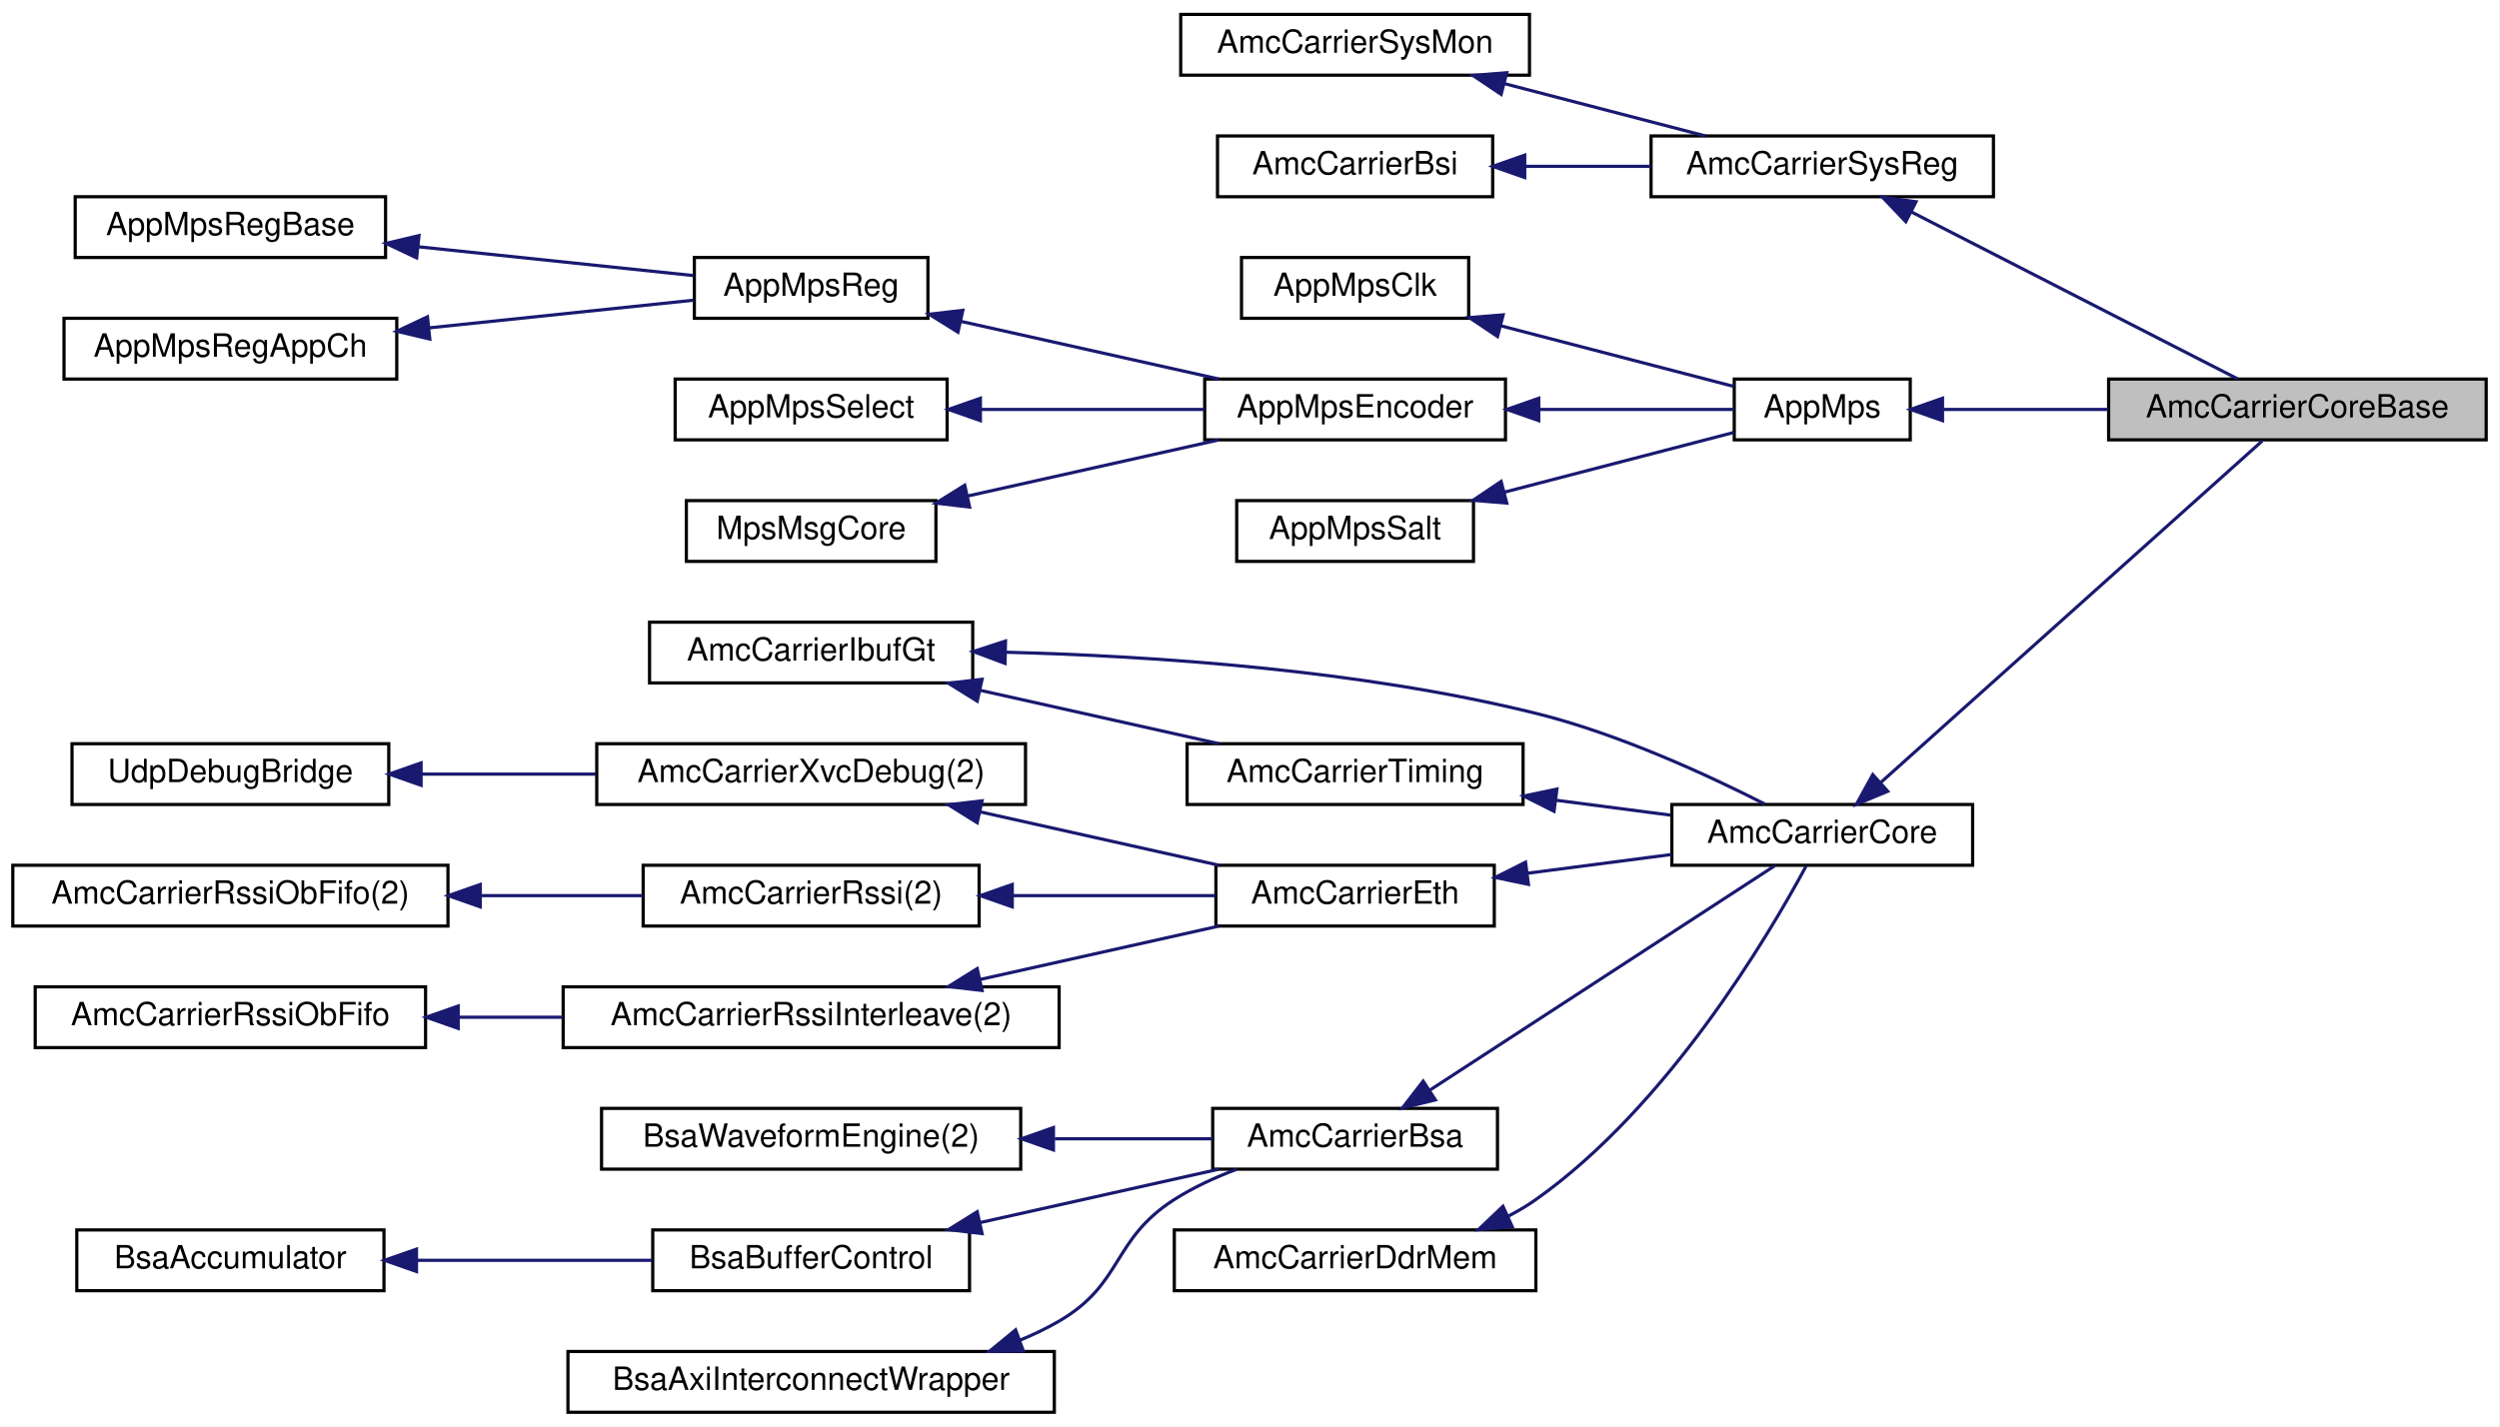
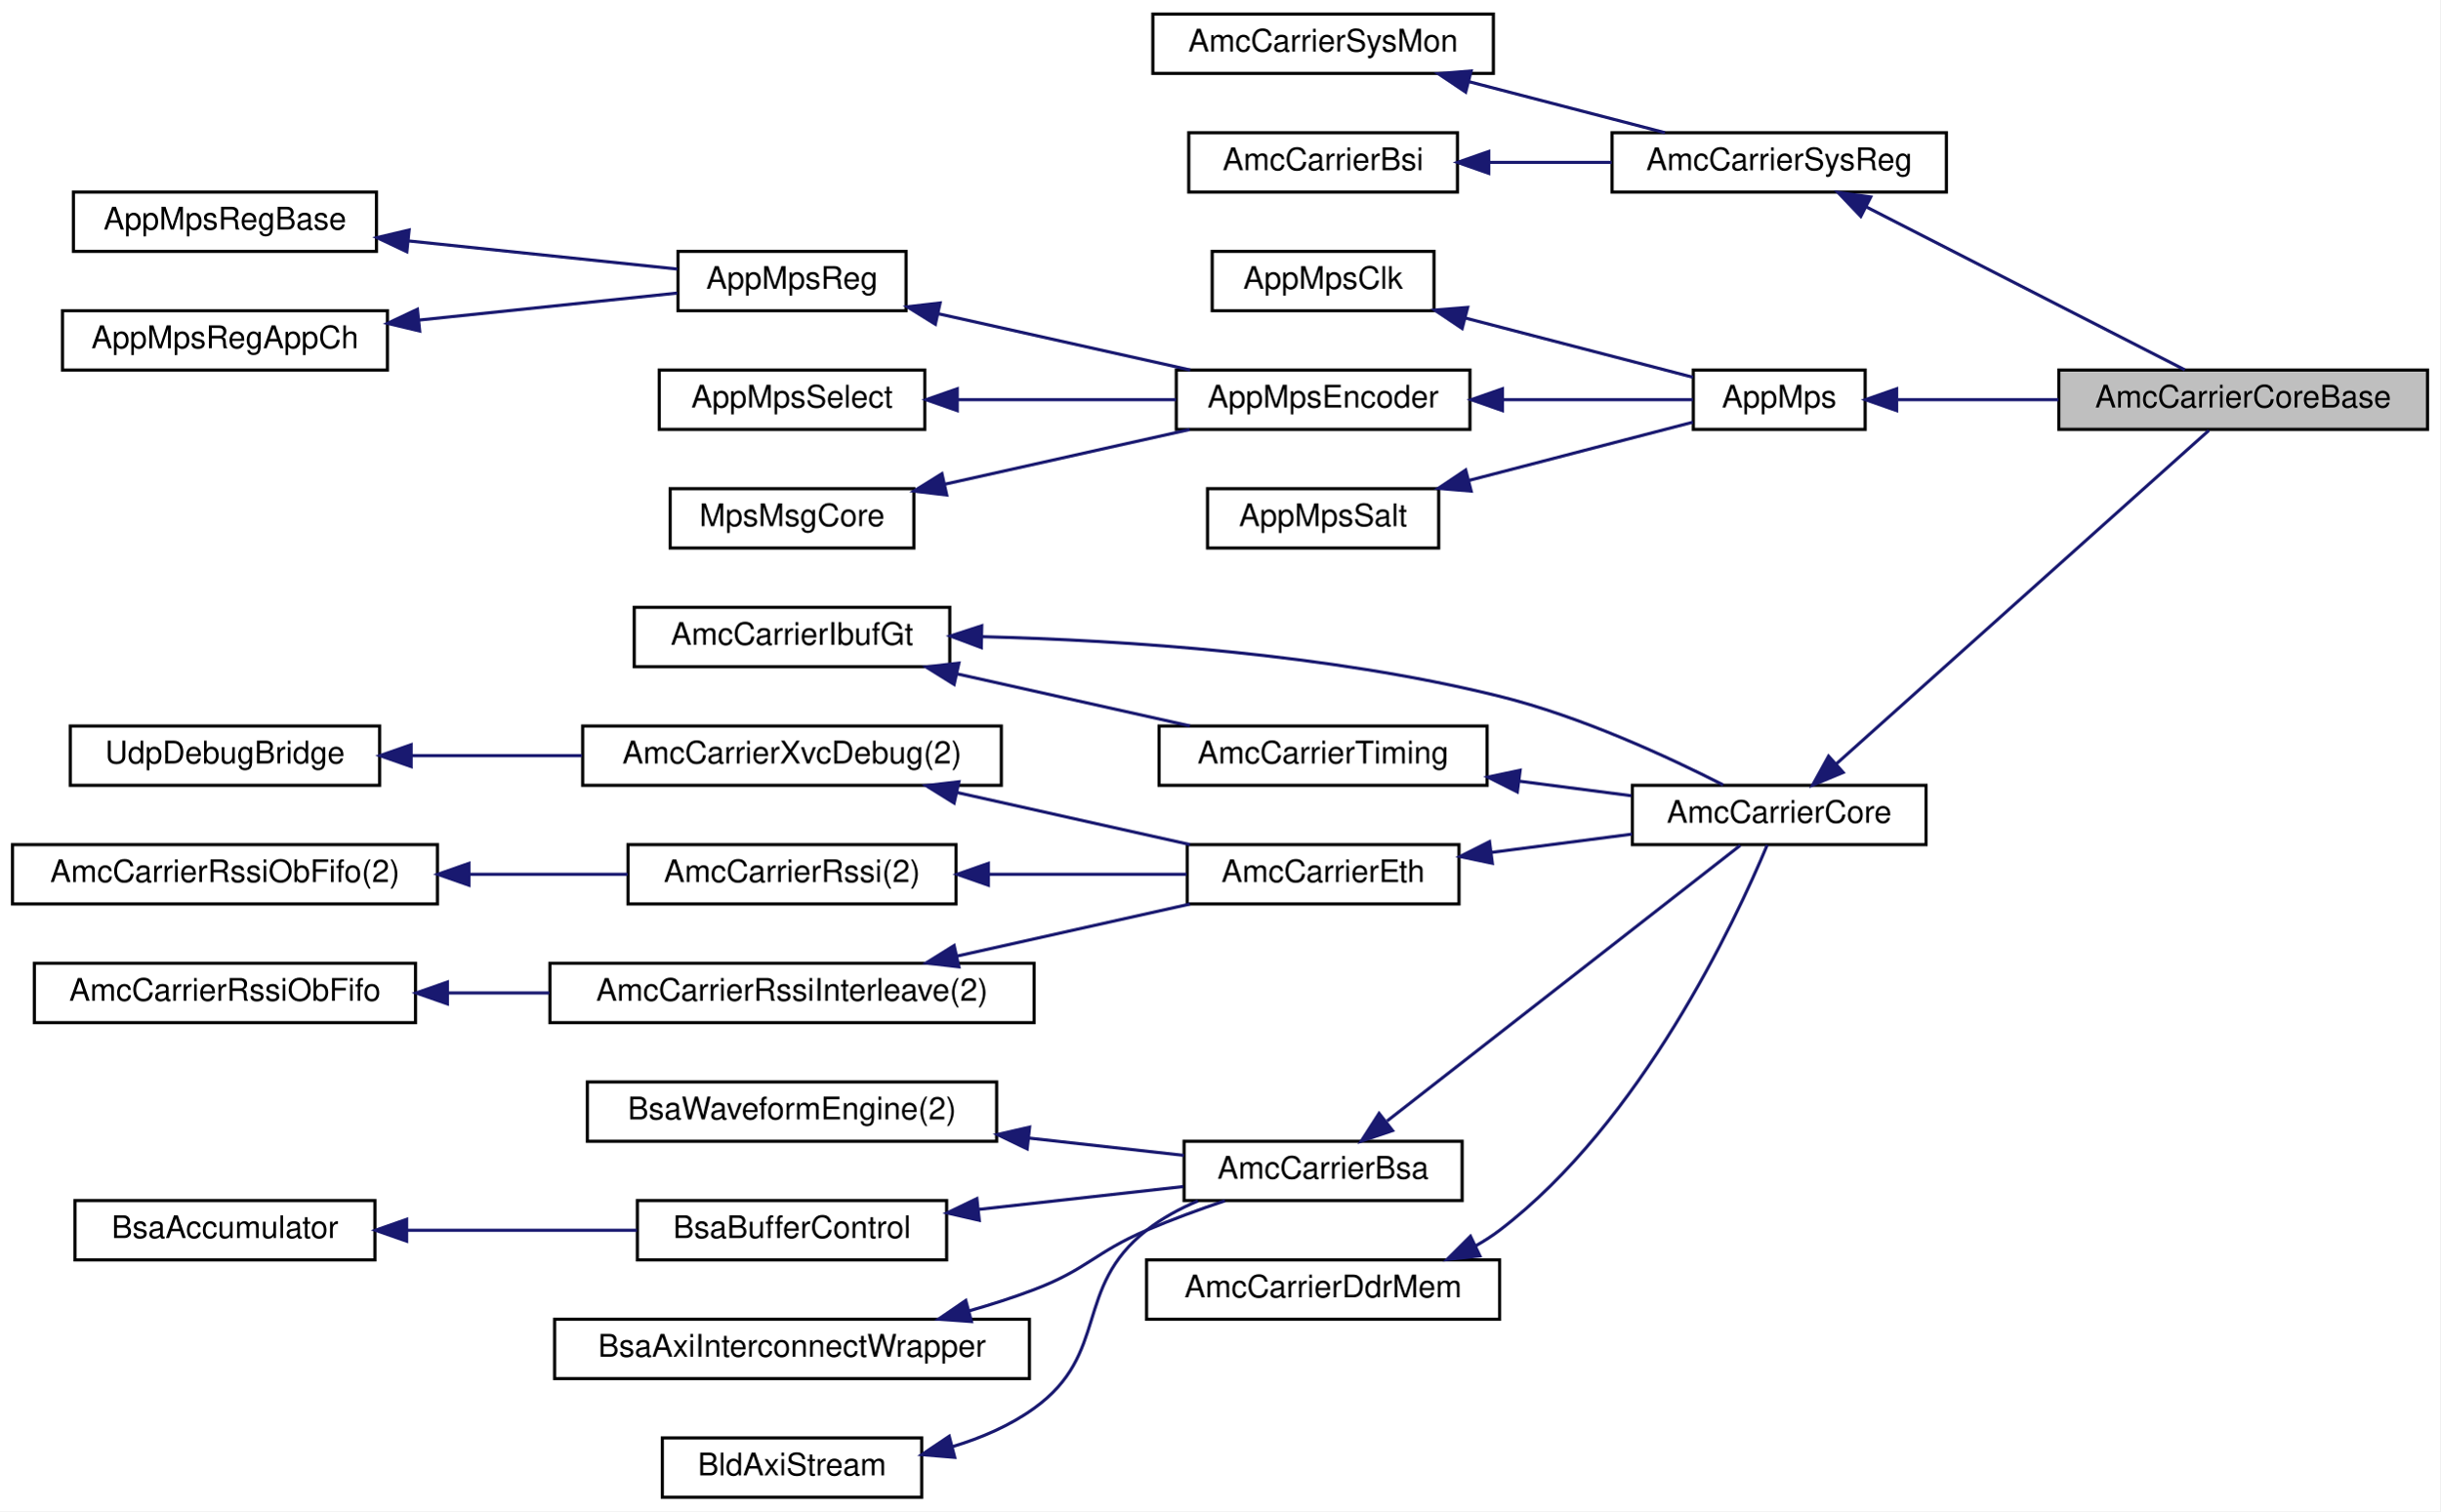
- <svg xmlns="http://www.w3.org/2000/svg" xmlns:xlink="http://www.w3.org/1999/xlink" width="781pt" height="446pt" viewBox="0.00 0.00 781.00 446.00">
-   <g id="graph0" class="graph" transform="scale(1 1) rotate(0) translate(4 442)">
-     <polygon fill="#ffffff" stroke="transparent" points="-4,4 -4,-442 777,-442 777,4 -4,4" />
+ <svg xmlns="http://www.w3.org/2000/svg" xmlns:xlink="http://www.w3.org/1999/xlink" width="781pt" height="484pt" viewBox="0.00 0.00 781.00 484.00">
+   <g id="graph0" class="graph" transform="scale(1 1) rotate(0) translate(4 480)">
+     <polygon fill="#ffffff" stroke="transparent" points="-4,4 -4,-480 777,-480 777,4 -4,4" />
    <g id="node1" class="node">
-       <polygon fill="#bfbfbf" stroke="#000000" points="655,-304.5 655,-323.5 773,-323.5 773,-304.5 655,-304.5" />
-       <text text-anchor="middle" x="714" y="-311.5" font-family="Helvetica,sans-Serif" font-size="10.00" fill="#000000">AmcCarrierCoreBase</text>
+       <polygon fill="#bfbfbf" stroke="#000000" points="655,-342.5 655,-361.5 773,-361.5 773,-342.5 655,-342.5" />
+       <text text-anchor="middle" x="714" y="-349.5" font-family="Helvetica,sans-Serif" font-size="10.00" fill="#000000">AmcCarrierCoreBase</text>
    </g>
    <g id="node2" class="node">
      <g id="a_node2">
        <a xlink:href="classAmcCarrierSysReg.html" target="_top" xlink:title="AmcCarrierSysReg">
-           <polygon fill="#ffffff" stroke="#000000" points="512,-380.5 512,-399.5 619,-399.5 619,-380.5 512,-380.5" />
-           <text text-anchor="middle" x="565.5" y="-387.5" font-family="Helvetica,sans-Serif" font-size="10.00" fill="#000000">AmcCarrierSysReg</text>
+           <polygon fill="#ffffff" stroke="#000000" points="512,-418.5 512,-437.5 619,-437.5 619,-418.5 512,-418.5" />
+           <text text-anchor="middle" x="565.5" y="-425.5" font-family="Helvetica,sans-Serif" font-size="10.00" fill="#000000">AmcCarrierSysReg</text>
        </a>
      </g>
    </g>
    <g id="edge1" class="edge">
-       <path fill="none" stroke="#191970" d="M593.356,-375.743C623.176,-360.483 669.652,-336.697 695.345,-323.547" />
-       <polygon fill="#191970" stroke="#191970" points="591.615,-372.703 584.308,-380.375 594.804,-378.934 591.615,-372.703" />
+       <path fill="none" stroke="#191970" d="M593.356,-413.743C623.176,-398.483 669.652,-374.697 695.345,-361.547" />
+       <polygon fill="#191970" stroke="#191970" points="591.615,-410.703 584.308,-418.375 594.804,-416.934 591.615,-410.703" />
    </g>
    <g id="node3" class="node">
      <g id="a_node3">
        <a xlink:href="classAmcCarrierSysMon.html" target="_top" xlink:title="AmcCarrierSysMon">
-           <polygon fill="#ffffff" stroke="#000000" points="365,-418.5 365,-437.5 474,-437.5 474,-418.5 365,-418.5" />
-           <text text-anchor="middle" x="419.5" y="-425.5" font-family="Helvetica,sans-Serif" font-size="10.00" fill="#000000">AmcCarrierSysMon</text>
+           <polygon fill="#ffffff" stroke="#000000" points="365,-456.5 365,-475.5 474,-475.5 474,-456.5 365,-456.5" />
+           <text text-anchor="middle" x="419.5" y="-463.5" font-family="Helvetica,sans-Serif" font-size="10.00" fill="#000000">AmcCarrierSysMon</text>
        </a>
      </g>
    </g>
    <g id="edge2" class="edge">
-       <path fill="none" stroke="#191970" d="M466.036,-415.888C486.37,-410.596 509.871,-404.479 528.923,-399.52" />
-       <polygon fill="#191970" stroke="#191970" points="465.138,-412.505 456.342,-418.411 466.901,-419.279 465.138,-412.505" />
+       <path fill="none" stroke="#191970" d="M466.036,-453.888C486.37,-448.596 509.871,-442.479 528.923,-437.52" />
+       <polygon fill="#191970" stroke="#191970" points="465.138,-450.505 456.342,-456.411 466.901,-457.279 465.138,-450.505" />
    </g>
    <g id="node4" class="node">
      <g id="a_node4">
        <a xlink:href="classAmcCarrierBsi.html" target="_top" xlink:title="AmcCarrierBsi">
-           <polygon fill="#ffffff" stroke="#000000" points="376.5,-380.5 376.5,-399.5 462.5,-399.5 462.5,-380.5 376.5,-380.5" />
-           <text text-anchor="middle" x="419.5" y="-387.5" font-family="Helvetica,sans-Serif" font-size="10.00" fill="#000000">AmcCarrierBsi</text>
+           <polygon fill="#ffffff" stroke="#000000" points="376.5,-418.5 376.5,-437.5 462.5,-437.5 462.5,-418.5 376.5,-418.5" />
+           <text text-anchor="middle" x="419.5" y="-425.5" font-family="Helvetica,sans-Serif" font-size="10.00" fill="#000000">AmcCarrierBsi</text>
        </a>
      </g>
    </g>
    <g id="edge3" class="edge">
-       <path fill="none" stroke="#191970" d="M472.566,-390C485.378,-390 499.077,-390 511.912,-390" />
-       <polygon fill="#191970" stroke="#191970" points="472.515,-386.5 462.515,-390 472.515,-393.5 472.515,-386.5" />
+       <path fill="none" stroke="#191970" d="M472.566,-428C485.378,-428 499.077,-428 511.912,-428" />
+       <polygon fill="#191970" stroke="#191970" points="472.515,-424.5 462.515,-428 472.515,-431.5 472.515,-424.5" />
    </g>
    <g id="node5" class="node">
      <g id="a_node5">
        <a xlink:href="classAppMps.html" target="_top" xlink:title="AppMps">
-           <polygon fill="#ffffff" stroke="#000000" points="538,-304.5 538,-323.5 593,-323.5 593,-304.5 538,-304.5" />
-           <text text-anchor="middle" x="565.5" y="-311.5" font-family="Helvetica,sans-Serif" font-size="10.00" fill="#000000">AppMps</text>
+           <polygon fill="#ffffff" stroke="#000000" points="538,-342.5 538,-361.5 593,-361.5 593,-342.5 538,-342.5" />
+           <text text-anchor="middle" x="565.5" y="-349.5" font-family="Helvetica,sans-Serif" font-size="10.00" fill="#000000">AppMps</text>
        </a>
      </g>
    </g>
    <g id="edge4" class="edge">
-       <path fill="none" stroke="#191970" d="M603.405,-314C619.043,-314 637.536,-314 654.88,-314" />
-       <polygon fill="#191970" stroke="#191970" points="603.084,-310.5 593.084,-314 603.084,-317.5 603.084,-310.5" />
+       <path fill="none" stroke="#191970" d="M603.405,-352C619.043,-352 637.536,-352 654.88,-352" />
+       <polygon fill="#191970" stroke="#191970" points="603.084,-348.5 593.084,-352 603.084,-355.5 603.084,-348.5" />
    </g>
    <g id="node6" class="node">
      <g id="a_node6">
        <a xlink:href="classAppMpsClk.html" target="_top" xlink:title="AppMpsClk">
-           <polygon fill="#ffffff" stroke="#000000" points="384,-342.5 384,-361.5 455,-361.5 455,-342.5 384,-342.5" />
-           <text text-anchor="middle" x="419.5" y="-349.5" font-family="Helvetica,sans-Serif" font-size="10.00" fill="#000000">AppMpsClk</text>
+           <polygon fill="#ffffff" stroke="#000000" points="384,-380.5 384,-399.5 455,-399.5 455,-380.5 384,-380.5" />
+           <text text-anchor="middle" x="419.5" y="-387.5" font-family="Helvetica,sans-Serif" font-size="10.00" fill="#000000">AppMpsClk</text>
        </a>
      </g>
    </g>
    <g id="edge5" class="edge">
-       <path fill="none" stroke="#191970" d="M465.128,-340.124C488.996,-333.912 517.428,-326.512 537.927,-321.176" />
-       <polygon fill="#191970" stroke="#191970" points="464.012,-336.798 455.216,-342.704 465.775,-343.572 464.012,-336.798" />
+       <path fill="none" stroke="#191970" d="M465.128,-378.124C488.996,-371.912 517.428,-364.512 537.927,-359.176" />
+       <polygon fill="#191970" stroke="#191970" points="464.012,-374.798 455.216,-380.704 465.775,-381.572 464.012,-374.798" />
    </g>
    <g id="node7" class="node">
      <g id="a_node7">
        <a xlink:href="classAppMpsEncoder.html" target="_top" xlink:title="AppMpsEncoder">
-           <polygon fill="#ffffff" stroke="#000000" points="372.5,-304.5 372.5,-323.5 466.5,-323.5 466.5,-304.5 372.5,-304.5" />
-           <text text-anchor="middle" x="419.5" y="-311.5" font-family="Helvetica,sans-Serif" font-size="10.00" fill="#000000">AppMpsEncoder</text>
+           <polygon fill="#ffffff" stroke="#000000" points="372.5,-342.5 372.5,-361.5 466.5,-361.5 466.5,-342.5 372.5,-342.5" />
+           <text text-anchor="middle" x="419.5" y="-349.5" font-family="Helvetica,sans-Serif" font-size="10.00" fill="#000000">AppMpsEncoder</text>
        </a>
      </g>
    </g>
    <g id="edge6" class="edge">
-       <path fill="none" stroke="#191970" d="M477.016,-314C497.975,-314 520.72,-314 537.9,-314" />
-       <polygon fill="#191970" stroke="#191970" points="476.902,-310.5 466.902,-314 476.902,-317.5 476.902,-310.5" />
+       <path fill="none" stroke="#191970" d="M477.016,-352C497.975,-352 520.72,-352 537.9,-352" />
+       <polygon fill="#191970" stroke="#191970" points="476.902,-348.5 466.902,-352 476.902,-355.5 476.902,-348.5" />
    </g>
    <g id="node8" class="node">
      <g id="a_node8">
        <a xlink:href="classAppMpsReg.html" target="_top" xlink:title="AppMpsReg">
-           <polygon fill="#ffffff" stroke="#000000" points="213,-342.5 213,-361.5 286,-361.5 286,-342.5 213,-342.5" />
-           <text text-anchor="middle" x="249.5" y="-349.5" font-family="Helvetica,sans-Serif" font-size="10.00" fill="#000000">AppMpsReg</text>
+           <polygon fill="#ffffff" stroke="#000000" points="213,-380.5 213,-399.5 286,-399.5 286,-380.5 213,-380.5" />
+           <text text-anchor="middle" x="249.5" y="-387.5" font-family="Helvetica,sans-Serif" font-size="10.00" fill="#000000">AppMpsReg</text>
        </a>
      </g>
    </g>
    <g id="edge7" class="edge">
-       <path fill="none" stroke="#191970" d="M296.455,-341.504C321.663,-335.869 352.496,-328.977 376.991,-323.502" />
-       <polygon fill="#191970" stroke="#191970" points="295.383,-338.157 286.387,-343.755 296.91,-344.989 295.383,-338.157" />
+       <path fill="none" stroke="#191970" d="M296.455,-379.504C321.663,-373.869 352.496,-366.977 376.991,-361.502" />
+       <polygon fill="#191970" stroke="#191970" points="295.383,-376.157 286.387,-381.755 296.91,-382.989 295.383,-376.157" />
    </g>
    <g id="node9" class="node">
      <g id="a_node9">
        <a xlink:href="classAppMpsRegBase.html" target="_top" xlink:title="AppMpsRegBase">
-           <polygon fill="#ffffff" stroke="#000000" points="19.5,-361.5 19.5,-380.5 116.5,-380.5 116.5,-361.5 19.5,-361.5" />
-           <text text-anchor="middle" x="68" y="-368.5" font-family="Helvetica,sans-Serif" font-size="10.00" fill="#000000">AppMpsRegBase</text>
+           <polygon fill="#ffffff" stroke="#000000" points="19.5,-399.5 19.5,-418.5 116.5,-418.5 116.5,-399.5 19.5,-399.5" />
+           <text text-anchor="middle" x="68" y="-406.5" font-family="Helvetica,sans-Serif" font-size="10.00" fill="#000000">AppMpsRegBase</text>
        </a>
      </g>
    </g>
    <g id="edge8" class="edge">
-       <path fill="none" stroke="#191970" d="M126.825,-364.842C155.123,-361.88 188.166,-358.421 212.825,-355.839" />
-       <polygon fill="#191970" stroke="#191970" points="126.22,-361.386 116.639,-365.908 126.949,-368.348 126.22,-361.386" />
+       <path fill="none" stroke="#191970" d="M126.825,-402.842C155.123,-399.88 188.166,-396.421 212.825,-393.839" />
+       <polygon fill="#191970" stroke="#191970" points="126.22,-399.386 116.639,-403.908 126.949,-406.348 126.22,-399.386" />
    </g>
    <g id="node10" class="node">
      <g id="a_node10">
        <a xlink:href="classAppMpsRegAppCh.html" target="_top" xlink:title="AppMpsRegAppCh">
-           <polygon fill="#ffffff" stroke="#000000" points="16,-323.5 16,-342.5 120,-342.5 120,-323.5 16,-323.5" />
-           <text text-anchor="middle" x="68" y="-330.5" font-family="Helvetica,sans-Serif" font-size="10.00" fill="#000000">AppMpsRegAppCh</text>
+           <polygon fill="#ffffff" stroke="#000000" points="16,-361.5 16,-380.5 120,-380.5 120,-361.5 16,-361.5" />
+           <text text-anchor="middle" x="68" y="-368.5" font-family="Helvetica,sans-Serif" font-size="10.00" fill="#000000">AppMpsRegAppCh</text>
        </a>
      </g>
    </g>
    <g id="edge9" class="edge">
-       <path fill="none" stroke="#191970" d="M129.96,-339.486C157.508,-342.37 189.006,-345.667 212.751,-348.153" />
-       <polygon fill="#191970" stroke="#191970" points="130.321,-336.005 120.011,-338.445 129.592,-342.967 130.321,-336.005" />
+       <path fill="none" stroke="#191970" d="M129.96,-377.486C157.508,-380.37 189.006,-383.667 212.751,-386.153" />
+       <polygon fill="#191970" stroke="#191970" points="130.321,-374.005 120.011,-376.445 129.592,-380.967 130.321,-374.005" />
    </g>
    <g id="node11" class="node">
      <g id="a_node11">
        <a xlink:href="classAppMpsSelect.html" target="_top" xlink:title="AppMpsSelect">
-           <polygon fill="#ffffff" stroke="#000000" points="207,-304.5 207,-323.5 292,-323.5 292,-304.5 207,-304.5" />
-           <text text-anchor="middle" x="249.5" y="-311.5" font-family="Helvetica,sans-Serif" font-size="10.00" fill="#000000">AppMpsSelect</text>
+           <polygon fill="#ffffff" stroke="#000000" points="207,-342.5 207,-361.5 292,-361.5 292,-342.5 207,-342.5" />
+           <text text-anchor="middle" x="249.5" y="-349.5" font-family="Helvetica,sans-Serif" font-size="10.00" fill="#000000">AppMpsSelect</text>
        </a>
      </g>
    </g>
    <g id="edge10" class="edge">
-       <path fill="none" stroke="#191970" d="M302.418,-314C324.818,-314 350.702,-314 372.428,-314" />
-       <polygon fill="#191970" stroke="#191970" points="302.398,-310.5 292.398,-314 302.398,-317.5 302.398,-310.5" />
+       <path fill="none" stroke="#191970" d="M302.418,-352C324.818,-352 350.702,-352 372.428,-352" />
+       <polygon fill="#191970" stroke="#191970" points="302.398,-348.5 292.398,-352 302.398,-355.5 302.398,-348.5" />
    </g>
    <g id="node12" class="node">
      <g id="a_node12">
        <a xlink:href="classMpsMsgCore.html" target="_top" xlink:title="MpsMsgCore">
-           <polygon fill="#ffffff" stroke="#000000" points="210.5,-266.5 210.5,-285.5 288.5,-285.5 288.5,-266.5 210.5,-266.5" />
-           <text text-anchor="middle" x="249.5" y="-273.5" font-family="Helvetica,sans-Serif" font-size="10.00" fill="#000000">MpsMsgCore</text>
+           <polygon fill="#ffffff" stroke="#000000" points="210.5,-304.5 210.5,-323.5 288.5,-323.5 288.5,-304.5 210.5,-304.5" />
+           <text text-anchor="middle" x="249.5" y="-311.5" font-family="Helvetica,sans-Serif" font-size="10.00" fill="#000000">MpsMsgCore</text>
        </a>
      </g>
    </g>
    <g id="edge11" class="edge">
-       <path fill="none" stroke="#191970" d="M298.424,-286.936C323.191,-292.472 352.975,-299.13 376.805,-304.456" />
-       <polygon fill="#191970" stroke="#191970" points="299.024,-283.484 288.501,-284.718 297.497,-290.315 299.024,-283.484" />
+       <path fill="none" stroke="#191970" d="M298.424,-324.936C323.191,-330.472 352.975,-337.13 376.805,-342.456" />
+       <polygon fill="#191970" stroke="#191970" points="299.024,-321.484 288.501,-322.718 297.497,-328.315 299.024,-321.484" />
    </g>
    <g id="node13" class="node">
      <g id="a_node13">
        <a xlink:href="classAppMpsSalt.html" target="_top" xlink:title="AppMpsSalt">
-           <polygon fill="#ffffff" stroke="#000000" points="382.5,-266.5 382.5,-285.5 456.5,-285.5 456.5,-266.5 382.5,-266.5" />
-           <text text-anchor="middle" x="419.5" y="-273.5" font-family="Helvetica,sans-Serif" font-size="10.00" fill="#000000">AppMpsSalt</text>
+           <polygon fill="#ffffff" stroke="#000000" points="382.5,-304.5 382.5,-323.5 456.5,-323.5 456.5,-304.5 382.5,-304.5" />
+           <text text-anchor="middle" x="419.5" y="-311.5" font-family="Helvetica,sans-Serif" font-size="10.00" fill="#000000">AppMpsSalt</text>
        </a>
      </g>
    </g>
    <g id="edge12" class="edge">
-       <path fill="none" stroke="#191970" d="M466.175,-288.148C489.808,-294.299 517.691,-301.557 537.888,-306.813" />
-       <polygon fill="#191970" stroke="#191970" points="466.901,-284.721 456.342,-285.589 465.138,-291.495 466.901,-284.721" />
+       <path fill="none" stroke="#191970" d="M466.175,-326.148C489.808,-332.299 517.691,-339.557 537.888,-344.813" />
+       <polygon fill="#191970" stroke="#191970" points="466.901,-322.721 456.342,-323.589 465.138,-329.495 466.901,-322.721" />
    </g>
    <g id="node14" class="node">
      <g id="a_node14">
        <a xlink:href="classAmcCarrierCore.html" target="_top" xlink:title="AmcCarrierCore">
-           <polygon fill="#ffffff" stroke="#000000" points="518.5,-171.5 518.5,-190.5 612.5,-190.5 612.5,-171.5 518.5,-171.5" />
-           <text text-anchor="middle" x="565.5" y="-178.5" font-family="Helvetica,sans-Serif" font-size="10.00" fill="#000000">AmcCarrierCore</text>
+           <polygon fill="#ffffff" stroke="#000000" points="518.5,-209.5 518.5,-228.5 612.5,-228.5 612.5,-209.5 518.5,-209.5" />
+           <text text-anchor="middle" x="565.5" y="-216.5" font-family="Helvetica,sans-Serif" font-size="10.00" fill="#000000">AmcCarrierCore</text>
        </a>
      </g>
    </g>
    <g id="edge13" class="edge">
-       <path fill="none" stroke="#191970" d="M583.743,-197.339C614.956,-225.294 677.685,-281.475 703.016,-304.163" />
-       <polygon fill="#191970" stroke="#191970" points="585.964,-194.63 576.18,-190.565 581.294,-199.844 585.964,-194.63" />
+       <path fill="none" stroke="#191970" d="M583.743,-235.339C614.956,-263.294 677.685,-319.475 703.016,-342.163" />
+       <polygon fill="#191970" stroke="#191970" points="585.964,-232.63 576.18,-228.565 581.294,-237.844 585.964,-232.63" />
    </g>
    <g id="node15" class="node">
      <g id="a_node15">
        <a xlink:href="classAmcCarrierIbufGt.html" target="_top" xlink:title="AmcCarrierIbufGt">
-           <polygon fill="#ffffff" stroke="#000000" points="199,-228.5 199,-247.5 300,-247.5 300,-228.5 199,-228.5" />
-           <text text-anchor="middle" x="249.5" y="-235.5" font-family="Helvetica,sans-Serif" font-size="10.00" fill="#000000">AmcCarrierIbufGt</text>
+           <polygon fill="#ffffff" stroke="#000000" points="199,-266.5 199,-285.5 300,-285.5 300,-266.5 199,-266.5" />
+           <text text-anchor="middle" x="249.5" y="-273.5" font-family="Helvetica,sans-Serif" font-size="10.00" fill="#000000">AmcCarrierIbufGt</text>
        </a>
      </g>
    </g>
    <g id="edge14" class="edge">
-       <path fill="none" stroke="#191970" d="M310.302,-238.102C356.396,-236.934 420.979,-232.616 476,-219 501.89,-212.593 529.915,-199.619 547.577,-190.626" />
-       <polygon fill="#191970" stroke="#191970" points="310.097,-234.605 300.173,-238.315 310.244,-241.604 310.097,-234.605" />
+       <path fill="none" stroke="#191970" d="M310.302,-276.102C356.396,-274.934 420.979,-270.616 476,-257 501.89,-250.593 529.915,-237.619 547.577,-228.626" />
+       <polygon fill="#191970" stroke="#191970" points="310.097,-272.605 300.173,-276.315 310.244,-279.604 310.097,-272.605" />
    </g>
    <g id="node23" class="node">
      <g id="a_node23">
        <a xlink:href="classAmcCarrierTiming.html" target="_top" xlink:title="AmcCarrierTiming">
-           <polygon fill="#ffffff" stroke="#000000" points="367,-190.5 367,-209.5 472,-209.5 472,-190.5 367,-190.5" />
-           <text text-anchor="middle" x="419.5" y="-197.5" font-family="Helvetica,sans-Serif" font-size="10.00" fill="#000000">AmcCarrierTiming</text>
+           <polygon fill="#ffffff" stroke="#000000" points="367,-228.5 367,-247.5 472,-247.5 472,-228.5 367,-228.5" />
+           <text text-anchor="middle" x="419.5" y="-235.5" font-family="Helvetica,sans-Serif" font-size="10.00" fill="#000000">AmcCarrierTiming</text>
        </a>
      </g>
    </g>
    <g id="edge23" class="edge">
-       <path fill="none" stroke="#191970" d="M302.398,-226.176C326.365,-220.818 354.324,-214.569 376.91,-209.52" />
-       <polygon fill="#191970" stroke="#191970" points="301.394,-222.814 292.398,-228.411 302.921,-229.645 301.394,-222.814" />
+       <path fill="none" stroke="#191970" d="M302.398,-264.176C326.365,-258.818 354.324,-252.569 376.91,-247.52" />
+       <polygon fill="#191970" stroke="#191970" points="301.394,-260.814 292.398,-266.411 302.921,-267.645 301.394,-260.814" />
    </g>
    <g id="node16" class="node">
      <g id="a_node16">
        <a xlink:href="classAmcCarrierEth.html" target="_top" xlink:title="AmcCarrierEth">
-           <polygon fill="#ffffff" stroke="#000000" points="376,-152.5 376,-171.5 463,-171.5 463,-152.5 376,-152.5" />
-           <text text-anchor="middle" x="419.5" y="-159.5" font-family="Helvetica,sans-Serif" font-size="10.00" fill="#000000">AmcCarrierEth</text>
+           <polygon fill="#ffffff" stroke="#000000" points="376,-190.5 376,-209.5 463,-209.5 463,-190.5 376,-190.5" />
+           <text text-anchor="middle" x="419.5" y="-197.5" font-family="Helvetica,sans-Serif" font-size="10.00" fill="#000000">AmcCarrierEth</text>
        </a>
      </g>
    </g>
    <g id="edge15" class="edge">
-       <path fill="none" stroke="#191970" d="M473.331,-169.005C488.122,-170.93 504.042,-173.002 518.421,-174.873" />
-       <polygon fill="#191970" stroke="#191970" points="473.673,-165.52 463.305,-167.701 472.769,-172.462 473.673,-165.52" />
+       <path fill="none" stroke="#191970" d="M473.331,-207.005C488.122,-208.93 504.042,-211.002 518.421,-212.873" />
+       <polygon fill="#191970" stroke="#191970" points="473.673,-203.52 463.305,-205.701 472.769,-210.462 473.673,-203.52" />
    </g>
    <g id="node17" class="node">
      <g id="a_node17">
        <a xlink:href="classAmcCarrierXvcDebug.html" target="_top" xlink:title="AmcCarrierXvcDebug(2)">
-           <polygon fill="#ffffff" stroke="#000000" points="182.5,-190.5 182.5,-209.5 316.5,-209.5 316.5,-190.5 182.5,-190.5" />
-           <text text-anchor="middle" x="249.5" y="-197.5" font-family="Helvetica,sans-Serif" font-size="10.00" fill="#000000">AmcCarrierXvcDebug(2)</text>
+           <polygon fill="#ffffff" stroke="#000000" points="182.5,-228.5 182.5,-247.5 316.5,-247.5 316.5,-228.5 182.5,-228.5" />
+           <text text-anchor="middle" x="249.5" y="-235.5" font-family="Helvetica,sans-Serif" font-size="10.00" fill="#000000">AmcCarrierXvcDebug(2)</text>
        </a>
      </g>
    </g>
    <g id="edge16" class="edge">
-       <path fill="none" stroke="#191970" d="M302.398,-188.176C326.365,-182.818 354.324,-176.569 376.91,-171.52" />
-       <polygon fill="#191970" stroke="#191970" points="301.394,-184.814 292.398,-190.411 302.921,-191.645 301.394,-184.814" />
+       <path fill="none" stroke="#191970" d="M302.398,-226.176C326.365,-220.818 354.324,-214.569 376.91,-209.52" />
+       <polygon fill="#191970" stroke="#191970" points="301.394,-222.814 292.398,-228.411 302.921,-229.645 301.394,-222.814" />
    </g>
    <g id="node18" class="node">
      <g id="a_node18">
        <a xlink:href="classUdpDebugBridge.html" target="_top" xlink:title="UdpDebugBridge">
-           <polygon fill="#ffffff" stroke="#000000" points="18.5,-190.5 18.5,-209.5 117.5,-209.5 117.5,-190.5 18.5,-190.5" />
-           <text text-anchor="middle" x="68" y="-197.5" font-family="Helvetica,sans-Serif" font-size="10.00" fill="#000000">UdpDebugBridge</text>
+           <polygon fill="#ffffff" stroke="#000000" points="18.5,-228.5 18.5,-247.5 117.5,-247.5 117.5,-228.5 18.5,-228.5" />
+           <text text-anchor="middle" x="68" y="-235.5" font-family="Helvetica,sans-Serif" font-size="10.00" fill="#000000">UdpDebugBridge</text>
        </a>
      </g>
    </g>
    <g id="edge17" class="edge">
-       <path fill="none" stroke="#191970" d="M127.659,-200C145.135,-200 164.359,-200 182.271,-200" />
-       <polygon fill="#191970" stroke="#191970" points="127.596,-196.5 117.596,-200 127.596,-203.5 127.596,-196.5" />
+       <path fill="none" stroke="#191970" d="M127.659,-238C145.135,-238 164.359,-238 182.271,-238" />
+       <polygon fill="#191970" stroke="#191970" points="127.596,-234.5 117.596,-238 127.596,-241.5 127.596,-234.5" />
    </g>
    <g id="node19" class="node">
      <g id="a_node19">
        <a xlink:href="classAmcCarrierRssi.html" target="_top" xlink:title="AmcCarrierRssi(2)">
-           <polygon fill="#ffffff" stroke="#000000" points="197,-152.5 197,-171.5 302,-171.5 302,-152.5 197,-152.5" />
-           <text text-anchor="middle" x="249.5" y="-159.5" font-family="Helvetica,sans-Serif" font-size="10.00" fill="#000000">AmcCarrierRssi(2)</text>
+           <polygon fill="#ffffff" stroke="#000000" points="197,-190.5 197,-209.5 302,-209.5 302,-190.5 197,-190.5" />
+           <text text-anchor="middle" x="249.5" y="-197.5" font-family="Helvetica,sans-Serif" font-size="10.00" fill="#000000">AmcCarrierRssi(2)</text>
        </a>
      </g>
    </g>
    <g id="edge18" class="edge">
-       <path fill="none" stroke="#191970" d="M312.513,-162C333.568,-162 356.555,-162 375.807,-162" />
-       <polygon fill="#191970" stroke="#191970" points="312.357,-158.5 302.357,-162 312.357,-165.5 312.357,-158.5" />
+       <path fill="none" stroke="#191970" d="M312.513,-200C333.568,-200 356.555,-200 375.807,-200" />
+       <polygon fill="#191970" stroke="#191970" points="312.357,-196.5 302.357,-200 312.357,-203.5 312.357,-196.5" />
    </g>
    <g id="node20" class="node">
      <g id="a_node20">
        <a xlink:href="classAmcCarrierRssiObFifo.html" target="_top" xlink:title="AmcCarrierRssiObFifo(2)">
-           <polygon fill="#ffffff" stroke="#000000" points="0,-152.5 0,-171.5 136,-171.5 136,-152.5 0,-152.5" />
-           <text text-anchor="middle" x="68" y="-159.5" font-family="Helvetica,sans-Serif" font-size="10.00" fill="#000000">AmcCarrierRssiObFifo(2)</text>
+           <polygon fill="#ffffff" stroke="#000000" points="0,-190.5 0,-209.5 136,-209.5 136,-190.5 0,-190.5" />
+           <text text-anchor="middle" x="68" y="-197.5" font-family="Helvetica,sans-Serif" font-size="10.00" fill="#000000">AmcCarrierRssiObFifo(2)</text>
        </a>
      </g>
    </g>
    <g id="edge19" class="edge">
-       <path fill="none" stroke="#191970" d="M146.111,-162C163.266,-162 181.036,-162 196.904,-162" />
-       <polygon fill="#191970" stroke="#191970" points="146.1,-158.5 136.1,-162 146.1,-165.5 146.1,-158.5" />
+       <path fill="none" stroke="#191970" d="M146.111,-200C163.266,-200 181.036,-200 196.904,-200" />
+       <polygon fill="#191970" stroke="#191970" points="146.1,-196.5 136.1,-200 146.1,-203.5 146.1,-196.5" />
    </g>
    <g id="node21" class="node">
      <g id="a_node21">
        <a xlink:href="classAmcCarrierRssiInterleave.html" target="_top" xlink:title="AmcCarrierRssiInterleave(2)">
-           <polygon fill="#ffffff" stroke="#000000" points="172,-114.5 172,-133.5 327,-133.5 327,-114.5 172,-114.5" />
-           <text text-anchor="middle" x="249.5" y="-121.5" font-family="Helvetica,sans-Serif" font-size="10.00" fill="#000000">AmcCarrierRssiInterleave(2)</text>
+           <polygon fill="#ffffff" stroke="#000000" points="172,-152.5 172,-171.5 327,-171.5 327,-152.5 172,-152.5" />
+           <text text-anchor="middle" x="249.5" y="-159.5" font-family="Helvetica,sans-Serif" font-size="10.00" fill="#000000">AmcCarrierRssiInterleave(2)</text>
        </a>
      </g>
    </g>
    <g id="edge20" class="edge">
-       <path fill="none" stroke="#191970" d="M302.398,-135.824C326.365,-141.182 354.324,-147.431 376.91,-152.48" />
-       <polygon fill="#191970" stroke="#191970" points="302.921,-132.355 292.398,-133.589 301.394,-139.186 302.921,-132.355" />
+       <path fill="none" stroke="#191970" d="M302.398,-173.824C326.365,-179.182 354.324,-185.431 376.91,-190.48" />
+       <polygon fill="#191970" stroke="#191970" points="302.921,-170.355 292.398,-171.589 301.394,-177.186 302.921,-170.355" />
    </g>
    <g id="node22" class="node">
      <g id="a_node22">
        <a xlink:href="classAmcCarrierRssiObFifo.html" target="_top" xlink:title="AmcCarrierRssiObFifo">
-           <polygon fill="#ffffff" stroke="#000000" points="7,-114.5 7,-133.5 129,-133.5 129,-114.5 7,-114.5" />
-           <text text-anchor="middle" x="68" y="-121.5" font-family="Helvetica,sans-Serif" font-size="10.00" fill="#000000">AmcCarrierRssiObFifo</text>
+           <polygon fill="#ffffff" stroke="#000000" points="7,-152.5 7,-171.5 129,-171.5 129,-152.5 7,-152.5" />
+           <text text-anchor="middle" x="68" y="-159.5" font-family="Helvetica,sans-Serif" font-size="10.00" fill="#000000">AmcCarrierRssiObFifo</text>
        </a>
      </g>
    </g>
    <g id="edge21" class="edge">
-       <path fill="none" stroke="#191970" d="M139.296,-124C149.974,-124 161.029,-124 171.831,-124" />
-       <polygon fill="#191970" stroke="#191970" points="139.195,-120.5 129.195,-124 139.195,-127.5 139.195,-120.5" />
+       <path fill="none" stroke="#191970" d="M139.296,-162C149.974,-162 161.029,-162 171.831,-162" />
+       <polygon fill="#191970" stroke="#191970" points="139.195,-158.5 129.195,-162 139.195,-165.5 139.195,-158.5" />
    </g>
    <g id="edge22" class="edge">
-       <path fill="none" stroke="#191970" d="M482.221,-191.838C494.283,-190.268 506.726,-188.649 518.199,-187.156" />
-       <polygon fill="#191970" stroke="#191970" points="481.674,-188.379 472.209,-193.141 482.577,-195.321 481.674,-188.379" />
+       <path fill="none" stroke="#191970" d="M482.221,-229.838C494.283,-228.268 506.726,-226.649 518.199,-225.156" />
+       <polygon fill="#191970" stroke="#191970" points="481.674,-226.379 472.209,-231.141 482.577,-233.321 481.674,-226.379" />
    </g>
    <g id="node24" class="node">
      <g id="a_node24">
        <a xlink:href="classAmcCarrierBsa.html" target="_top" xlink:title="AmcCarrierBsa">
-           <polygon fill="#ffffff" stroke="#000000" points="375,-76.5 375,-95.5 464,-95.5 464,-76.5 375,-76.5" />
-           <text text-anchor="middle" x="419.5" y="-83.5" font-family="Helvetica,sans-Serif" font-size="10.00" fill="#000000">AmcCarrierBsa</text>
+           <polygon fill="#ffffff" stroke="#000000" points="375,-95.5 375,-114.5 464,-114.5 464,-95.5 375,-95.5" />
+           <text text-anchor="middle" x="419.5" y="-102.5" font-family="Helvetica,sans-Serif" font-size="10.00" fill="#000000">AmcCarrierBsa</text>
        </a>
      </g>
    </g>
    <g id="edge24" class="edge">
-       <path fill="none" stroke="#191970" d="M442.973,-101.274C473.319,-121.019 525.271,-154.824 550.658,-171.343" />
-       <polygon fill="#191970" stroke="#191970" points="444.593,-98.152 434.303,-95.632 440.776,-104.019 444.593,-98.152" />
+       <path fill="none" stroke="#191970" d="M439.97,-120.983C470.703,-144.98 527.843,-189.597 553.029,-209.262" />
+       <polygon fill="#191970" stroke="#191970" points="441.733,-117.919 431.697,-114.523 437.425,-123.436 441.733,-117.919" />
    </g>
    <g id="node25" class="node">
      <g id="a_node25">
        <a xlink:href="classBsaWaveformEngine.html" target="_top" xlink:title="BsaWaveformEngine(2)">
-           <polygon fill="#ffffff" stroke="#000000" points="184,-76.5 184,-95.5 315,-95.5 315,-76.5 184,-76.5" />
-           <text text-anchor="middle" x="249.5" y="-83.5" font-family="Helvetica,sans-Serif" font-size="10.00" fill="#000000">BsaWaveformEngine(2)</text>
+           <polygon fill="#ffffff" stroke="#000000" points="184,-114.5 184,-133.5 315,-133.5 315,-114.5 184,-114.5" />
+           <text text-anchor="middle" x="249.5" y="-121.5" font-family="Helvetica,sans-Serif" font-size="10.00" fill="#000000">BsaWaveformEngine(2)</text>
        </a>
      </g>
    </g>
    <g id="edge25" class="edge">
-       <path fill="none" stroke="#191970" d="M325.645,-86C342.515,-86 359.855,-86 374.968,-86" />
-       <polygon fill="#191970" stroke="#191970" points="325.226,-82.5 315.226,-86 325.226,-89.5 325.226,-82.5" />
+       <path fill="none" stroke="#191970" d="M325.168,-115.543C342.188,-113.641 359.712,-111.682 374.968,-109.977" />
+       <polygon fill="#191970" stroke="#191970" points="324.776,-112.065 315.226,-116.654 325.553,-119.022 324.776,-112.065" />
    </g>
    <g id="node26" class="node">
      <g id="a_node26">
        <a xlink:href="classBsaBufferControl.html" target="_top" xlink:title="BsaBufferControl">
-           <polygon fill="#ffffff" stroke="#000000" points="200,-38.5 200,-57.5 299,-57.5 299,-38.5 200,-38.5" />
-           <text text-anchor="middle" x="249.5" y="-45.5" font-family="Helvetica,sans-Serif" font-size="10.00" fill="#000000">BsaBufferControl</text>
+           <polygon fill="#ffffff" stroke="#000000" points="200,-76.5 200,-95.5 299,-95.5 299,-76.5 200,-76.5" />
+           <text text-anchor="middle" x="249.5" y="-83.5" font-family="Helvetica,sans-Serif" font-size="10.00" fill="#000000">BsaBufferControl</text>
        </a>
      </g>
    </g>
    <g id="edge26" class="edge">
-       <path fill="none" stroke="#191970" d="M302.398,-59.824C326.365,-65.182 354.324,-71.431 376.91,-76.48" />
-       <polygon fill="#191970" stroke="#191970" points="302.921,-56.355 292.398,-57.589 301.394,-63.186 302.921,-56.355" />
+       <path fill="none" stroke="#191970" d="M309.166,-92.669C330.725,-95.078 354.677,-97.755 374.741,-99.998" />
+       <polygon fill="#191970" stroke="#191970" points="309.455,-89.179 299.128,-91.547 308.677,-96.136 309.455,-89.179" />
    </g>
    <g id="node27" class="node">
      <g id="a_node27">
        <a xlink:href="classBsaAccumulator.html" target="_top" xlink:title="BsaAccumulator">
-           <polygon fill="#ffffff" stroke="#000000" points="20,-38.5 20,-57.5 116,-57.5 116,-38.5 20,-38.5" />
-           <text text-anchor="middle" x="68" y="-45.5" font-family="Helvetica,sans-Serif" font-size="10.00" fill="#000000">BsaAccumulator</text>
+           <polygon fill="#ffffff" stroke="#000000" points="20,-76.5 20,-95.5 116,-95.5 116,-76.5 20,-76.5" />
+           <text text-anchor="middle" x="68" y="-83.5" font-family="Helvetica,sans-Serif" font-size="10.00" fill="#000000">BsaAccumulator</text>
        </a>
      </g>
    </g>
    <g id="edge27" class="edge">
-       <path fill="none" stroke="#191970" d="M126.425,-48C150.098,-48 177.147,-48 199.846,-48" />
-       <polygon fill="#191970" stroke="#191970" points="126.162,-44.5 116.162,-48 126.162,-51.5 126.162,-44.5" />
+       <path fill="none" stroke="#191970" d="M126.425,-86C150.098,-86 177.147,-86 199.846,-86" />
+       <polygon fill="#191970" stroke="#191970" points="126.162,-82.5 116.162,-86 126.162,-89.5 126.162,-82.5" />
    </g>
    <g id="node28" class="node">
      <g id="a_node28">
        <a xlink:href="classBsaAxiInterconnectWrapper.html" target="_top" xlink:title="BsaAxiInterconnectWrapper">
-           <polygon fill="#ffffff" stroke="#000000" points="173.5,-.5 173.5,-19.5 325.5,-19.5 325.5,-.5 173.5,-.5" />
-           <text text-anchor="middle" x="249.5" y="-7.5" font-family="Helvetica,sans-Serif" font-size="10.00" fill="#000000">BsaAxiInterconnectWrapper</text>
+           <polygon fill="#ffffff" stroke="#000000" points="173.5,-38.5 173.5,-57.5 325.5,-57.5 325.5,-38.5 173.5,-38.5" />
+           <text text-anchor="middle" x="249.5" y="-45.5" font-family="Helvetica,sans-Serif" font-size="10.00" fill="#000000">BsaAxiInterconnectWrapper</text>
        </a>
      </g>
    </g>
    <g id="edge28" class="edge">
-       <path fill="none" stroke="#191970" d="M314.718,-23.007C318.986,-24.759 323.122,-26.747 327,-29 347.115,-40.689 343.394,-54.477 363,-67 368.931,-70.788 375.697,-73.904 382.437,-76.438" />
-       <polygon fill="#191970" stroke="#191970" points="315.809,-19.679 305.215,-19.533 313.406,-26.253 315.809,-19.679" />
+       <path fill="none" stroke="#191970" d="M306.059,-60.145C313.191,-62.178 320.322,-64.463 327,-67 343.913,-73.424 346.372,-78.871 363,-86 370.99,-89.425 379.819,-92.648 388.077,-95.433" />
+       <polygon fill="#191970" stroke="#191970" points="306.942,-56.759 296.376,-57.53 305.117,-63.516 306.942,-56.759" />
    </g>
    <g id="node29" class="node">
      <g id="a_node29">
+         <a xlink:href="classBldAxiStream.html" target="_top" xlink:title="BldAxiStream">
+           <polygon fill="#ffffff" stroke="#000000" points="208,-.5 208,-19.5 291,-19.5 291,-.5 208,-.5" />
+           <text text-anchor="middle" x="249.5" y="-7.5" font-family="Helvetica,sans-Serif" font-size="10.00" fill="#000000">BldAxiStream</text>
+         </a>
+       </g>
+     </g>
+     <g id="edge29" class="edge">
+       <path fill="none" stroke="#191970" d="M300.717,-16.661C310.03,-19.458 319.24,-23.413 327,-29 351.317,-46.506 339.439,-67.489 363,-86 367.883,-89.836 373.58,-92.918 379.442,-95.388" />
+       <polygon fill="#191970" stroke="#191970" points="301.589,-13.271 291.031,-14.145 299.829,-20.046 301.589,-13.271" />
+     </g>
+     <g id="node30" class="node">
+       <g id="a_node30">
        <a xlink:href="classAmcCarrierDdrMem.html" target="_top" xlink:title="AmcCarrierDdrMem">
-           <polygon fill="#ffffff" stroke="#000000" points="363,-38.5 363,-57.5 476,-57.5 476,-38.5 363,-38.5" />
-           <text text-anchor="middle" x="419.5" y="-45.5" font-family="Helvetica,sans-Serif" font-size="10.00" fill="#000000">AmcCarrierDdrMem</text>
-         </a>
-       </g>
-     </g>
-     <g id="edge29" class="edge">
-       <path fill="none" stroke="#191970" d="M467.359,-61.796C470.383,-63.36 473.295,-65.09 476,-67 517.11,-96.027 548.612,-149.28 560.427,-171.188" />
-       <polygon fill="#191970" stroke="#191970" points="468.596,-58.514 458.042,-57.584 465.712,-64.893 468.596,-58.514" />
+           <polygon fill="#ffffff" stroke="#000000" points="363,-57.5 363,-76.5 476,-76.5 476,-57.5 363,-57.5" />
+           <text text-anchor="middle" x="419.5" y="-64.5" font-family="Helvetica,sans-Serif" font-size="10.00" fill="#000000">AmcCarrierDdrMem</text>
+         </a>
+       </g>
+     </g>
+     <g id="edge30" class="edge">
+       <path fill="none" stroke="#191970" d="M468.208,-80.947C470.945,-82.467 473.568,-84.146 476,-86 521.371,-120.594 551.469,-185.07 561.661,-209.387" />
+       <polygon fill="#191970" stroke="#191970" points="469.697,-77.78 459.167,-76.615 466.673,-84.093 469.697,-77.78" />
    </g>
  </g>
</svg>
